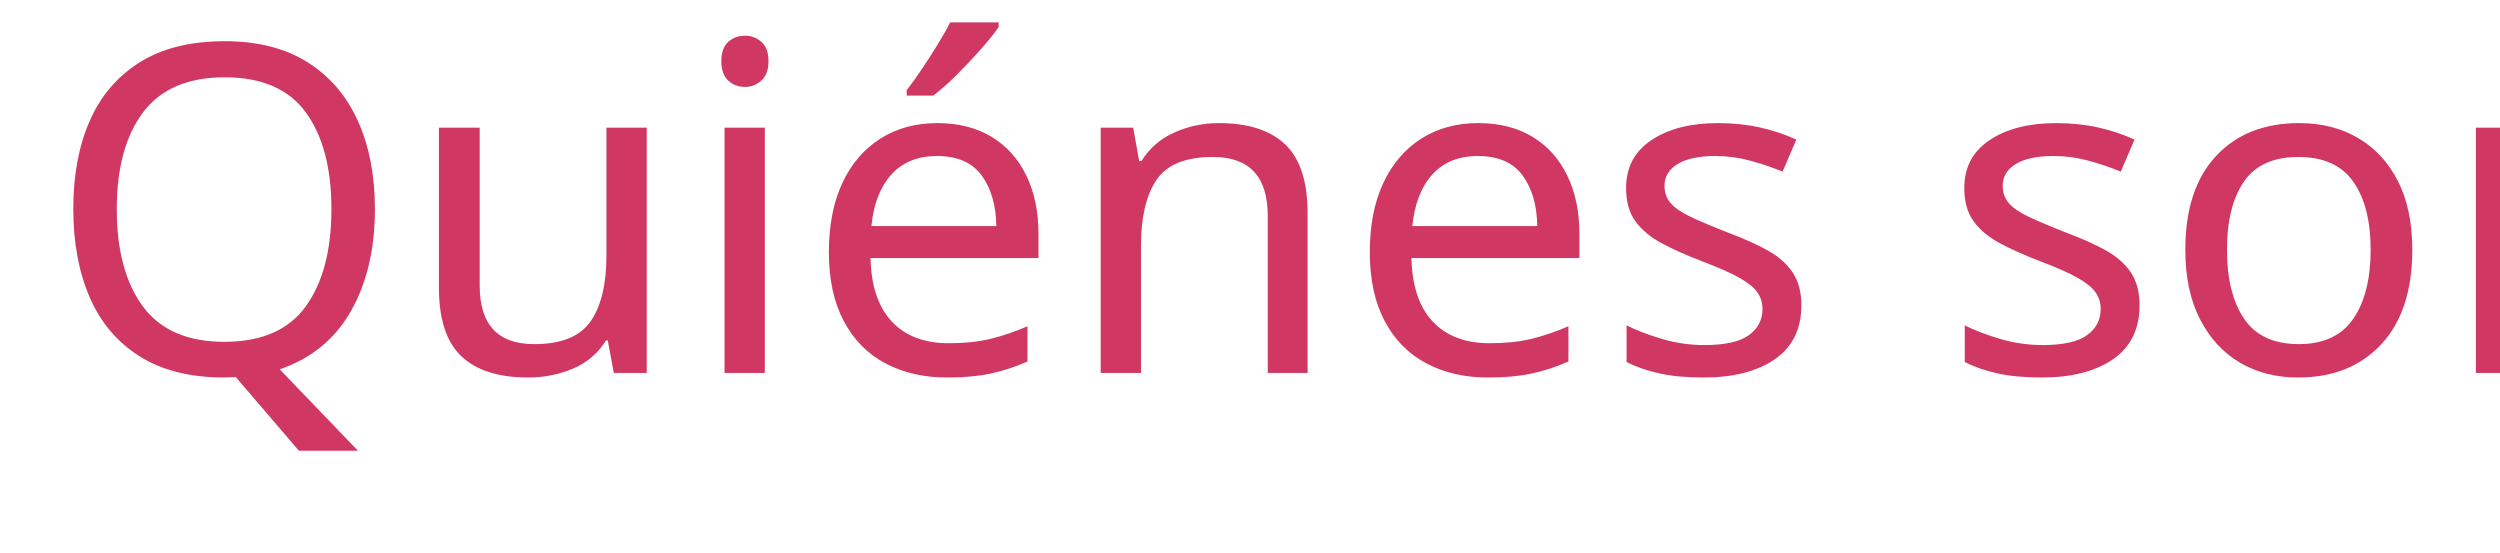
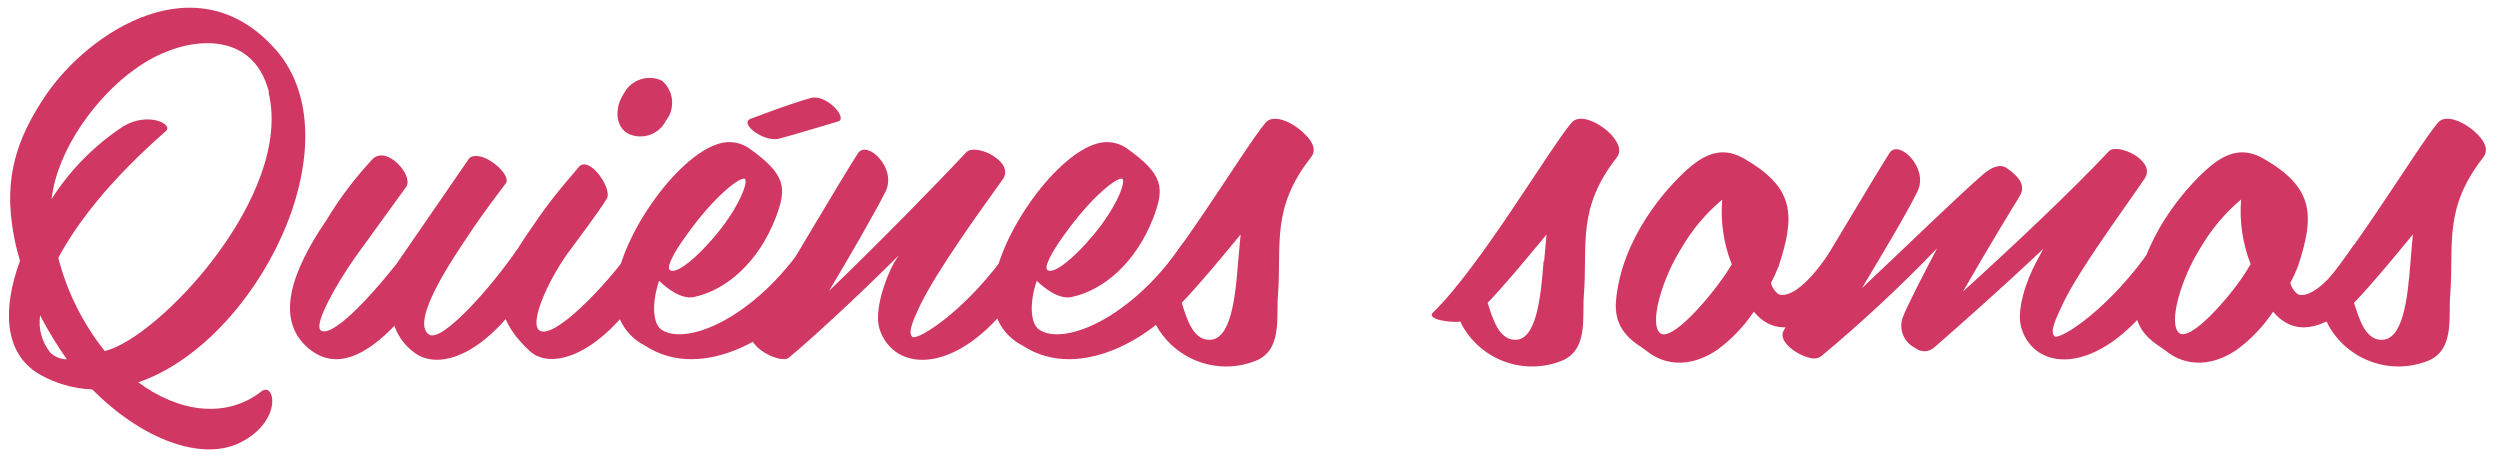
- <svg xmlns="http://www.w3.org/2000/svg" id="Capa_1" data-name="Capa 1" viewBox="0 0 661 146">
+ <svg xmlns="http://www.w3.org/2000/svg" id="Capa_1" data-name="Capa 1" viewBox="0 0 235.02 43.1">
  <defs>
-     <style>.cls-1{font-size:121px;fill:#d13763;font-family:Belinda, Belinda;}</style>
+     <style>.cls-1{fill:#d13763;}</style>
  </defs>
-   <text class="cls-1" transform="translate(12 98.61)">Quiénes somos</text>
+   <path class="cls-1" d="M22.58,41.61c-3.64,1.8-9.27-.32-13.9-5a10.82,10.82,0,0,1-5-1.44c-3.38-2-3.42-6.25-1.8-10.66A21.2,21.2,0,0,1,1.12,21c-.72-5.18,1-8.78,3.15-12C8.32,3,18.58-3.79,26,4.76c7.51,8.73-1.89,27.4-13,31.18,3.82,2.83,8.23,3.42,11.52.9C25.82,35.71,26.68,39.54,22.58,41.61ZM6.29,33.78a34.76,34.76,0,0,1-2.52-4.14,4.5,4.5,0,0,0,1,3.55A2.33,2.33,0,0,0,6.29,33.78Zm19-25.11C23.71,2.46,17,3.36,12.73,6.47,9.13,9,5.39,14,4.85,18.71a22.8,22.8,0,0,1,6.75-6.84c2.34-1.4,4.73-.18,4,.45C10.25,17,7.19,21.05,5.48,24.24A23.41,23.41,0,0,0,9.85,33C14.89,31.8,27.62,18.35,25.24,8.67Z" />
+   <path class="cls-1" d="M40.31,31.44c1.22.85,5.9-4.5,8.19-7.83.59-.81,2.7,1.35,1,3.83-4.19,6.25-8.37,7.29-10.49,5.75a5.22,5.22,0,0,1-1.93-2.56c-2.61,2.7-5.63,4.45-8.33,1.89s-1.53-6.75,1.94-11.83a34.13,34.13,0,0,1,4.36-5.76c1.35-1.26,3.83,1.57,3.15,2.61L33.38,24.2C31.49,26.89,29.6,30.36,30.1,31s2.65-.54,7.15-6.16l6.89-10c1.21-.85,4,1.58,3.42,2.39-.23.31-2,2.56-3.69,5.13C42.79,24,38.51,30.18,40.31,31.44Z" />
+   <path class="cls-1" d="M53.32,23.88c-1.85,2.61-3.51,6.39-2.66,7.15,1.31,1.08,6.39-4.27,8.73-7.6.54-.76,2.66,1.35,1,3.83-4.18,6.3-8.64,7.51-10.57,5.76-5.09-4.68-2-8.46.81-12.56,1.71-2.47,3.64-4.54,3.82-4.81,1-1,3.11,2.07,2.61,3C56.24,20,54.26,22.58,53.32,23.88Zm9.27-12.51A2.68,2.68,0,0,1,59,12.54c-1.13-.67-1.26-2.38-.36-3.73a2.72,2.72,0,0,1,3.6-1.22A2.74,2.74,0,0,1,62.59,11.37Z" />
+   <path class="cls-1" d="M70.42,13.94c3.46,2.47,3.6,3.69,2.47,6.61-1.57,4-4.5,6.71-7.69,7.38-1.17.22-2.48-.81-3.24-1.53-.68,2-.63,4,.22,4.59,2.34,1.57,8.73-1.08,13.5-8.1.45-.67,2.79,1.08,1,3.87-2.92,4.59-10.57,9.36-16.06,5.72a5,5,0,0,1-2.75-4.87c0-4.76,5.67-13,9.77-14.12A3.26,3.26,0,0,1,70.42,13.94ZM63,25.41c.68.36,2.57-1.26,4.23-3.24,2.21-2.61,3.15-5.08,2.79-5.35s-2.83,1.53-5.53,5.35C63.31,23.79,62.59,25.19,63,25.41ZM70.6,11.15c1.84-.68,3.73-1.4,5.62-1.94,1.48-.4,3.55,1.94,2.56,2.21-1.84.54-4.63,1.39-5.57,1.62C71.86,13.4,69.38,11.6,70.6,11.15Z" />
+   <path class="cls-1" d="M80.67,14.39c.86-1.26,3.69,1.44,2.57,3.64s-3.47,6.26-5.31,9.32c4.59-4.41,9.76-9.68,12.87-13,.85-1,4.68.86,3.46,2.52-2.2,3.06-6.16,8.55-7.74,11.79-.63,1.35-1.21,2.57-.76,3s5.17-2.48,9.22-8.37c.63-.94,2.57,1.49,1,3.82-5.63,8.37-12,8.06-13.32,3.74-.45-1.62.45-4.41,1.39-6.17L84.5,24c-3.87,3.87-8.28,7.92-10.35,9.63-.81.63-4.14-1.12-3.46-2.43C71.68,29.28,79.64,15.92,80.67,14.39Z" />
+   <path class="cls-1" d="M105.92,13.94c3.46,2.47,3.6,3.69,2.47,6.61-1.57,4-4.5,6.71-7.69,7.38-1.17.22-2.48-.81-3.24-1.53-.68,2-.63,4,.23,4.59,2.33,1.57,8.72-1.08,13.49-8.1.45-.67,2.79,1.08,1,3.87-2.92,4.59-10.57,9.36-16.06,5.72a5,5,0,0,1-2.74-4.87c0-4.76,5.66-13,9.76-14.12A3.26,3.26,0,0,1,105.92,13.94ZM98.49,25.41c.68.36,2.57-1.26,4.23-3.24,2.21-2.61,3.15-5.08,2.79-5.35s-2.83,1.53-5.53,5.35C98.81,23.79,98.09,25.19,98.49,25.41Z" />
+   <path class="cls-1" d="M123.24,14.79c-3.78,4.82-2.74,8.19-3.1,12.92-.18,2,.45,5.17-2.07,6.2a7.52,7.52,0,0,1-9.27-3.14,3.77,3.77,0,0,1-.27-.54c-.63.13-3.29-.14-2.57-.86,4.37-4.23,10.89-15.3,13-17.82.76-.94,2.65,0,3.64,1C123.33,13.22,123.83,14.07,123.24,14.79Zm-6.84,9.77c.09-.86.14-1.71.23-2.52-2,2.43-3.83,4.63-5.54,6.43.45,1.39,1,3.38,2.48,3.47C115.68,32.11,116.13,28.15,116.4,24.56Z" />
+   <path class="cls-1" d="M152,14.79c-3.78,4.82-2.74,8.19-3.1,12.92-.18,2,.45,5.17-2.07,6.2a7.52,7.52,0,0,1-9.27-3.14,3.77,3.77,0,0,1-.27-.54c-.63.13-3.29-.14-2.57-.86,4.37-4.23,10.89-15.3,13-17.82.76-.94,2.65,0,3.64,1C152,13.22,152.54,14.07,152,14.79Zm-6.84,9.77c.09-.86.14-1.71.23-2.52-2,2.43-3.83,4.63-5.54,6.43.45,1.39,1,3.38,2.48,3.47C144.39,32.11,144.84,28.15,145.11,24.56Z" />
+   <path class="cls-1" d="M173.42,27c-1.62,2.44-5.72,5.72-8.55,2.3a14.3,14.3,0,0,1-3.38,3.55c-3.46,2.35-5.94.77-6.7.14s-3.11-1.62-2.88-4.63c.49-5.94,4.72-10.67,6.75-12.47s3.6-1.93,5.26-1c4.82,2.75,4.86,5.36,3.29,10.13a15.47,15.47,0,0,1-.72,1.57,1.84,1.84,0,0,0,.72,1.08c.94.36,2.83-.81,5.17-4.54C172.74,22.49,175.17,24.24,173.42,27Zm-11.21-1.21c.18-.27.36-.58.59-.94a13.47,13.47,0,0,1-.9-6.08,17.23,17.23,0,0,0-3.83,4.55c-1.84,2.92-3.06,7.15-2,8S160.73,28,162.21,25.77Z" />
+   <path class="cls-1" d="M203.3,27.07c-5.63,8.37-12,8.06-13.28,3.74-.49-1.62.45-4.41,1.4-6.17.22-.4.45-.85.67-1.25-4,3.78-8.23,7.51-10.3,9.31a1.37,1.37,0,0,1-1.76,0,2.32,2.32,0,0,1-1.17-2.83c.45-1.17,1.85-3.87,3.24-6.52a135,135,0,0,1-10.93,10.17,1.23,1.23,0,0,1-1,.13c-1.26-.27-3-1.53-2.52-2.52,1-1.89,9-15.25,10-16.78.86-1.26,3.69,1.44,2.61,3.64s-3.42,6.08-5.22,9.09c3.69-3.46,8.87-8.5,11.25-10.57.9-.81,1.71-1.13,2.34-.72,1.58,1.08,1.67,1.89,1.26,2.61-.58.94-3.06,5-5.35,9,4.77-4.32,10.39-9.63,13.72-13.19.77-.81,4.55.9,3.33,2.61-2.11,3.11-6.16,8.55-7.69,11.79-.63,1.35-1.22,2.57-.77,3s5.13-2.48,9.18-8.37C202.89,22.31,204.83,24.78,203.3,27.07Z" />
+   <path class="cls-1" d="M222.24,27c-1.62,2.44-5.71,5.72-8.55,2.3a14.27,14.27,0,0,1-3.37,3.55c-3.47,2.35-5.94.77-6.71.14s-3.1-1.62-2.88-4.63c.5-5.94,4.73-10.67,6.75-12.47s3.6-1.93,5.27-1c4.81,2.75,4.86,5.36,3.28,10.13a13.54,13.54,0,0,1-.72,1.57,1.89,1.89,0,0,0,.72,1.08c.95.36,2.84-.81,5.18-4.54C221.57,22.49,224,24.24,222.24,27ZM211,25.77c.18-.27.36-.58.58-.94a13.61,13.61,0,0,1-.9-6.08,17.42,17.42,0,0,0-3.82,4.55c-1.85,2.92-3.06,7.15-2,8S209.55,28,211,25.77Z" />
+   <path class="cls-1" d="M233.45,14.79c-3.78,4.82-2.75,8.19-3.11,12.92-.18,2,.45,5.17-2.07,6.2A7.53,7.53,0,0,1,219,30.77a3.77,3.77,0,0,1-.27-.54c-.63.13-3.28-.14-2.56-.86,4.36-4.23,10.89-15.3,13-17.82.77-.94,2.66,0,3.65,1C233.54,13.22,234,14.07,233.45,14.79Zm-6.84,9.77c.09-.86.13-1.71.22-2.52-2,2.43-3.82,4.63-5.53,6.43.45,1.39,1,3.38,2.47,3.47C225.89,32.11,226.34,28.15,226.61,24.56Z" />
</svg>
